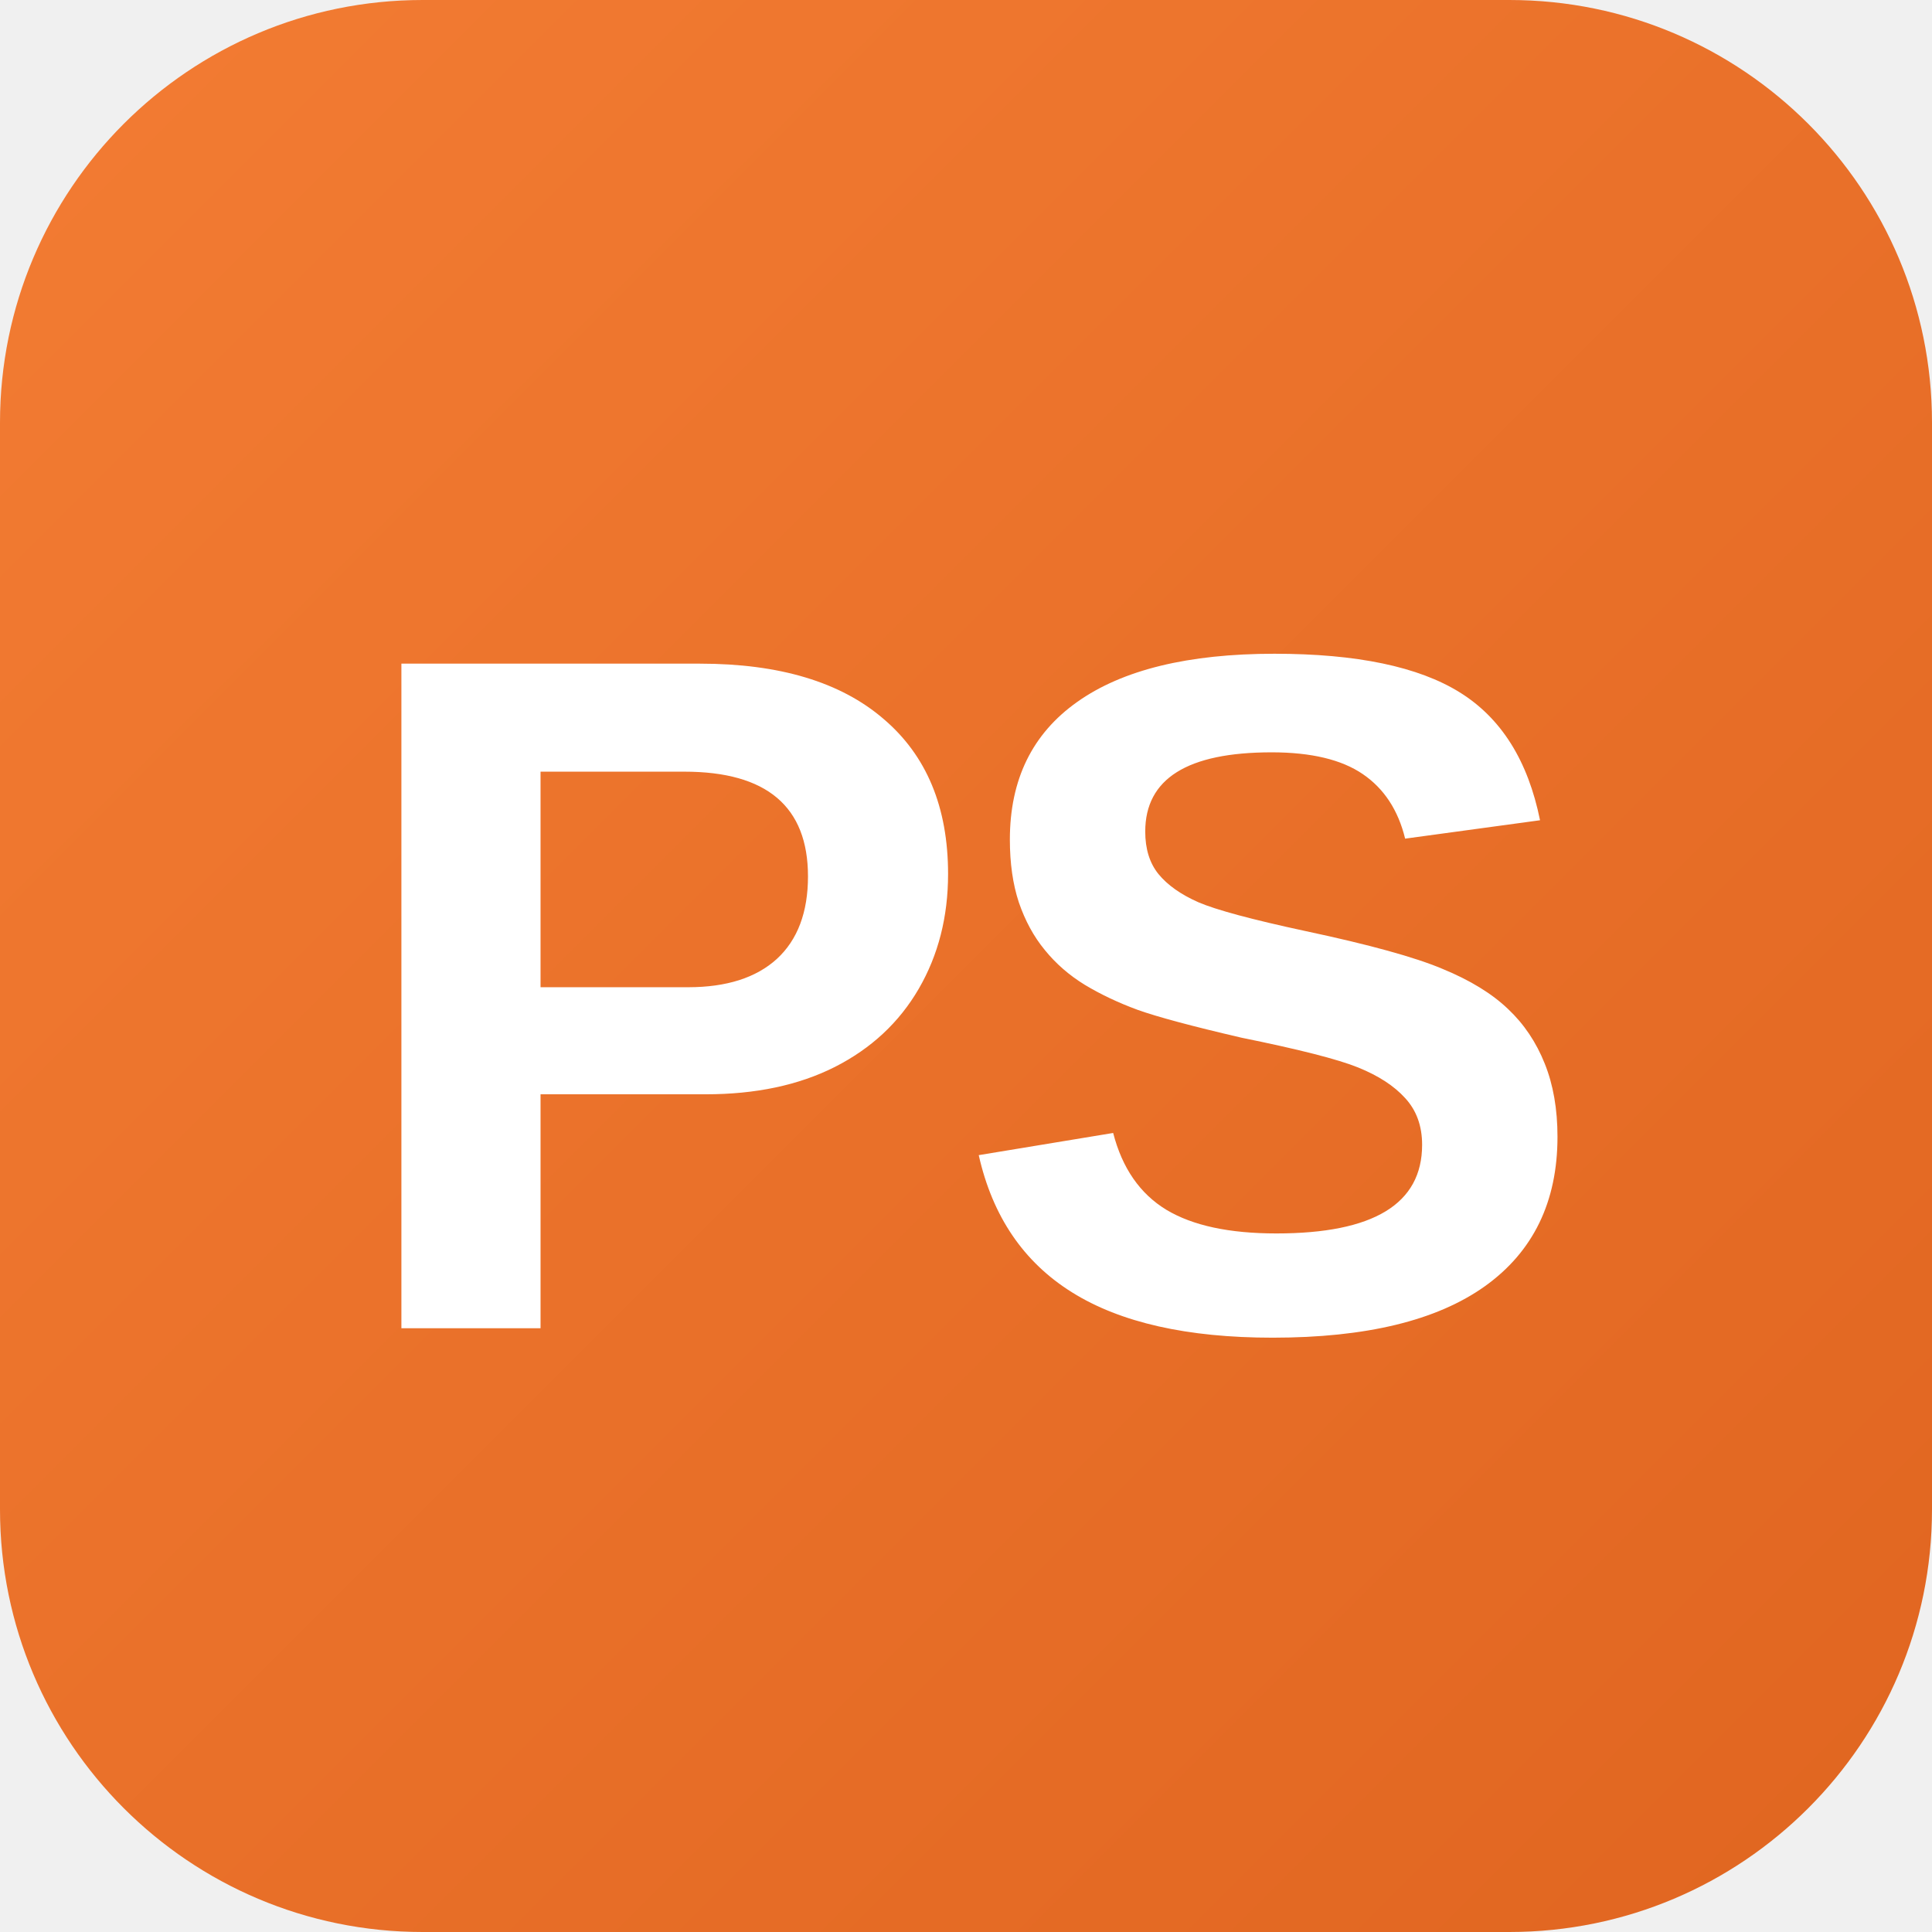
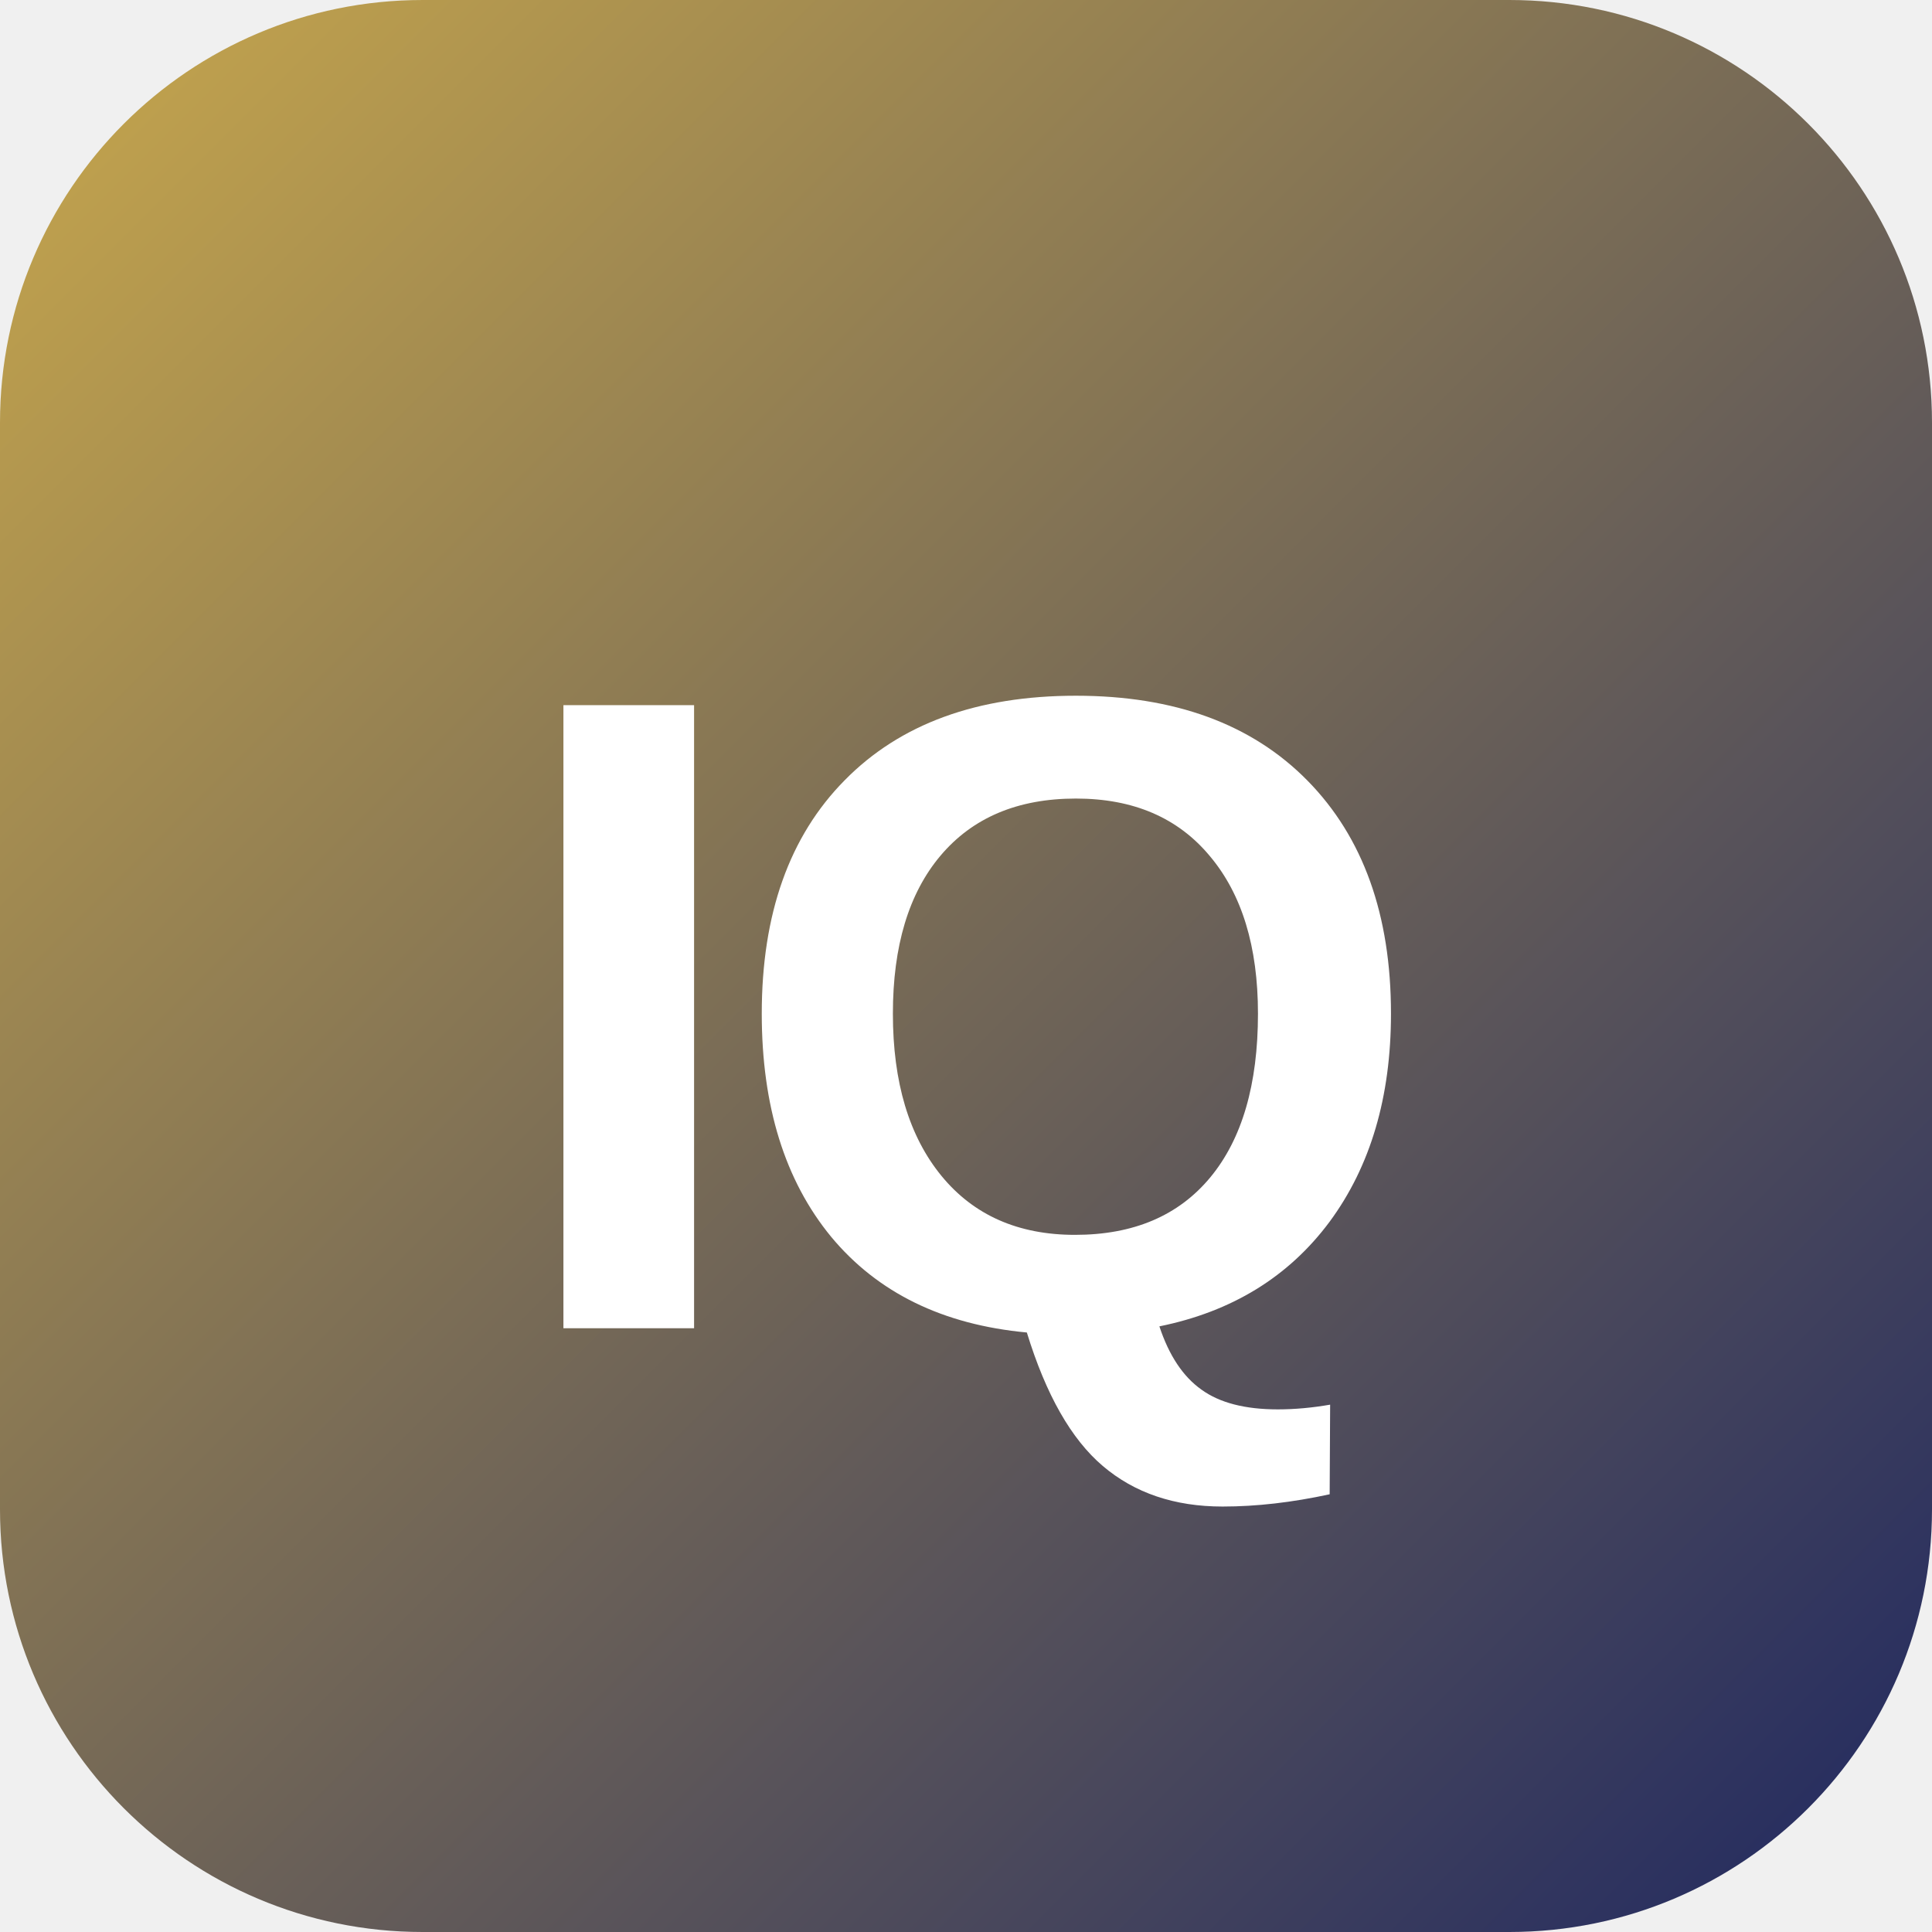
<svg xmlns="http://www.w3.org/2000/svg" viewBox="0 0 64 64">
  <defs>
    <linearGradient id="bg" x1="0%" y1="0%" x2="100%" y2="100%">
-       <stop offset="0%" style="stop-color:#F37C33" />
-       <stop offset="100%" style="stop-color:#E06520" />
+       <stop offset="0%" style="stop-color:#C9A84C" />
+       <stop offset="100%" style="stop-color:#1E2761" />
    </linearGradient>
  </defs>
  <rect width="64" height="64" rx="14" fill="url(#bg)" />
-   <text x="32" y="44" text-anchor="middle" font-family="Arial,Helvetica,sans-serif" font-weight="800" font-size="32" fill="#FFFFFF" letter-spacing="-1">PS</text>
+   <text x="32" y="44" text-anchor="middle" font-family="Arial,Helvetica,sans-serif" font-weight="800" font-size="30" fill="#FFFFFF" letter-spacing="-1">IQ</text>
</svg>
